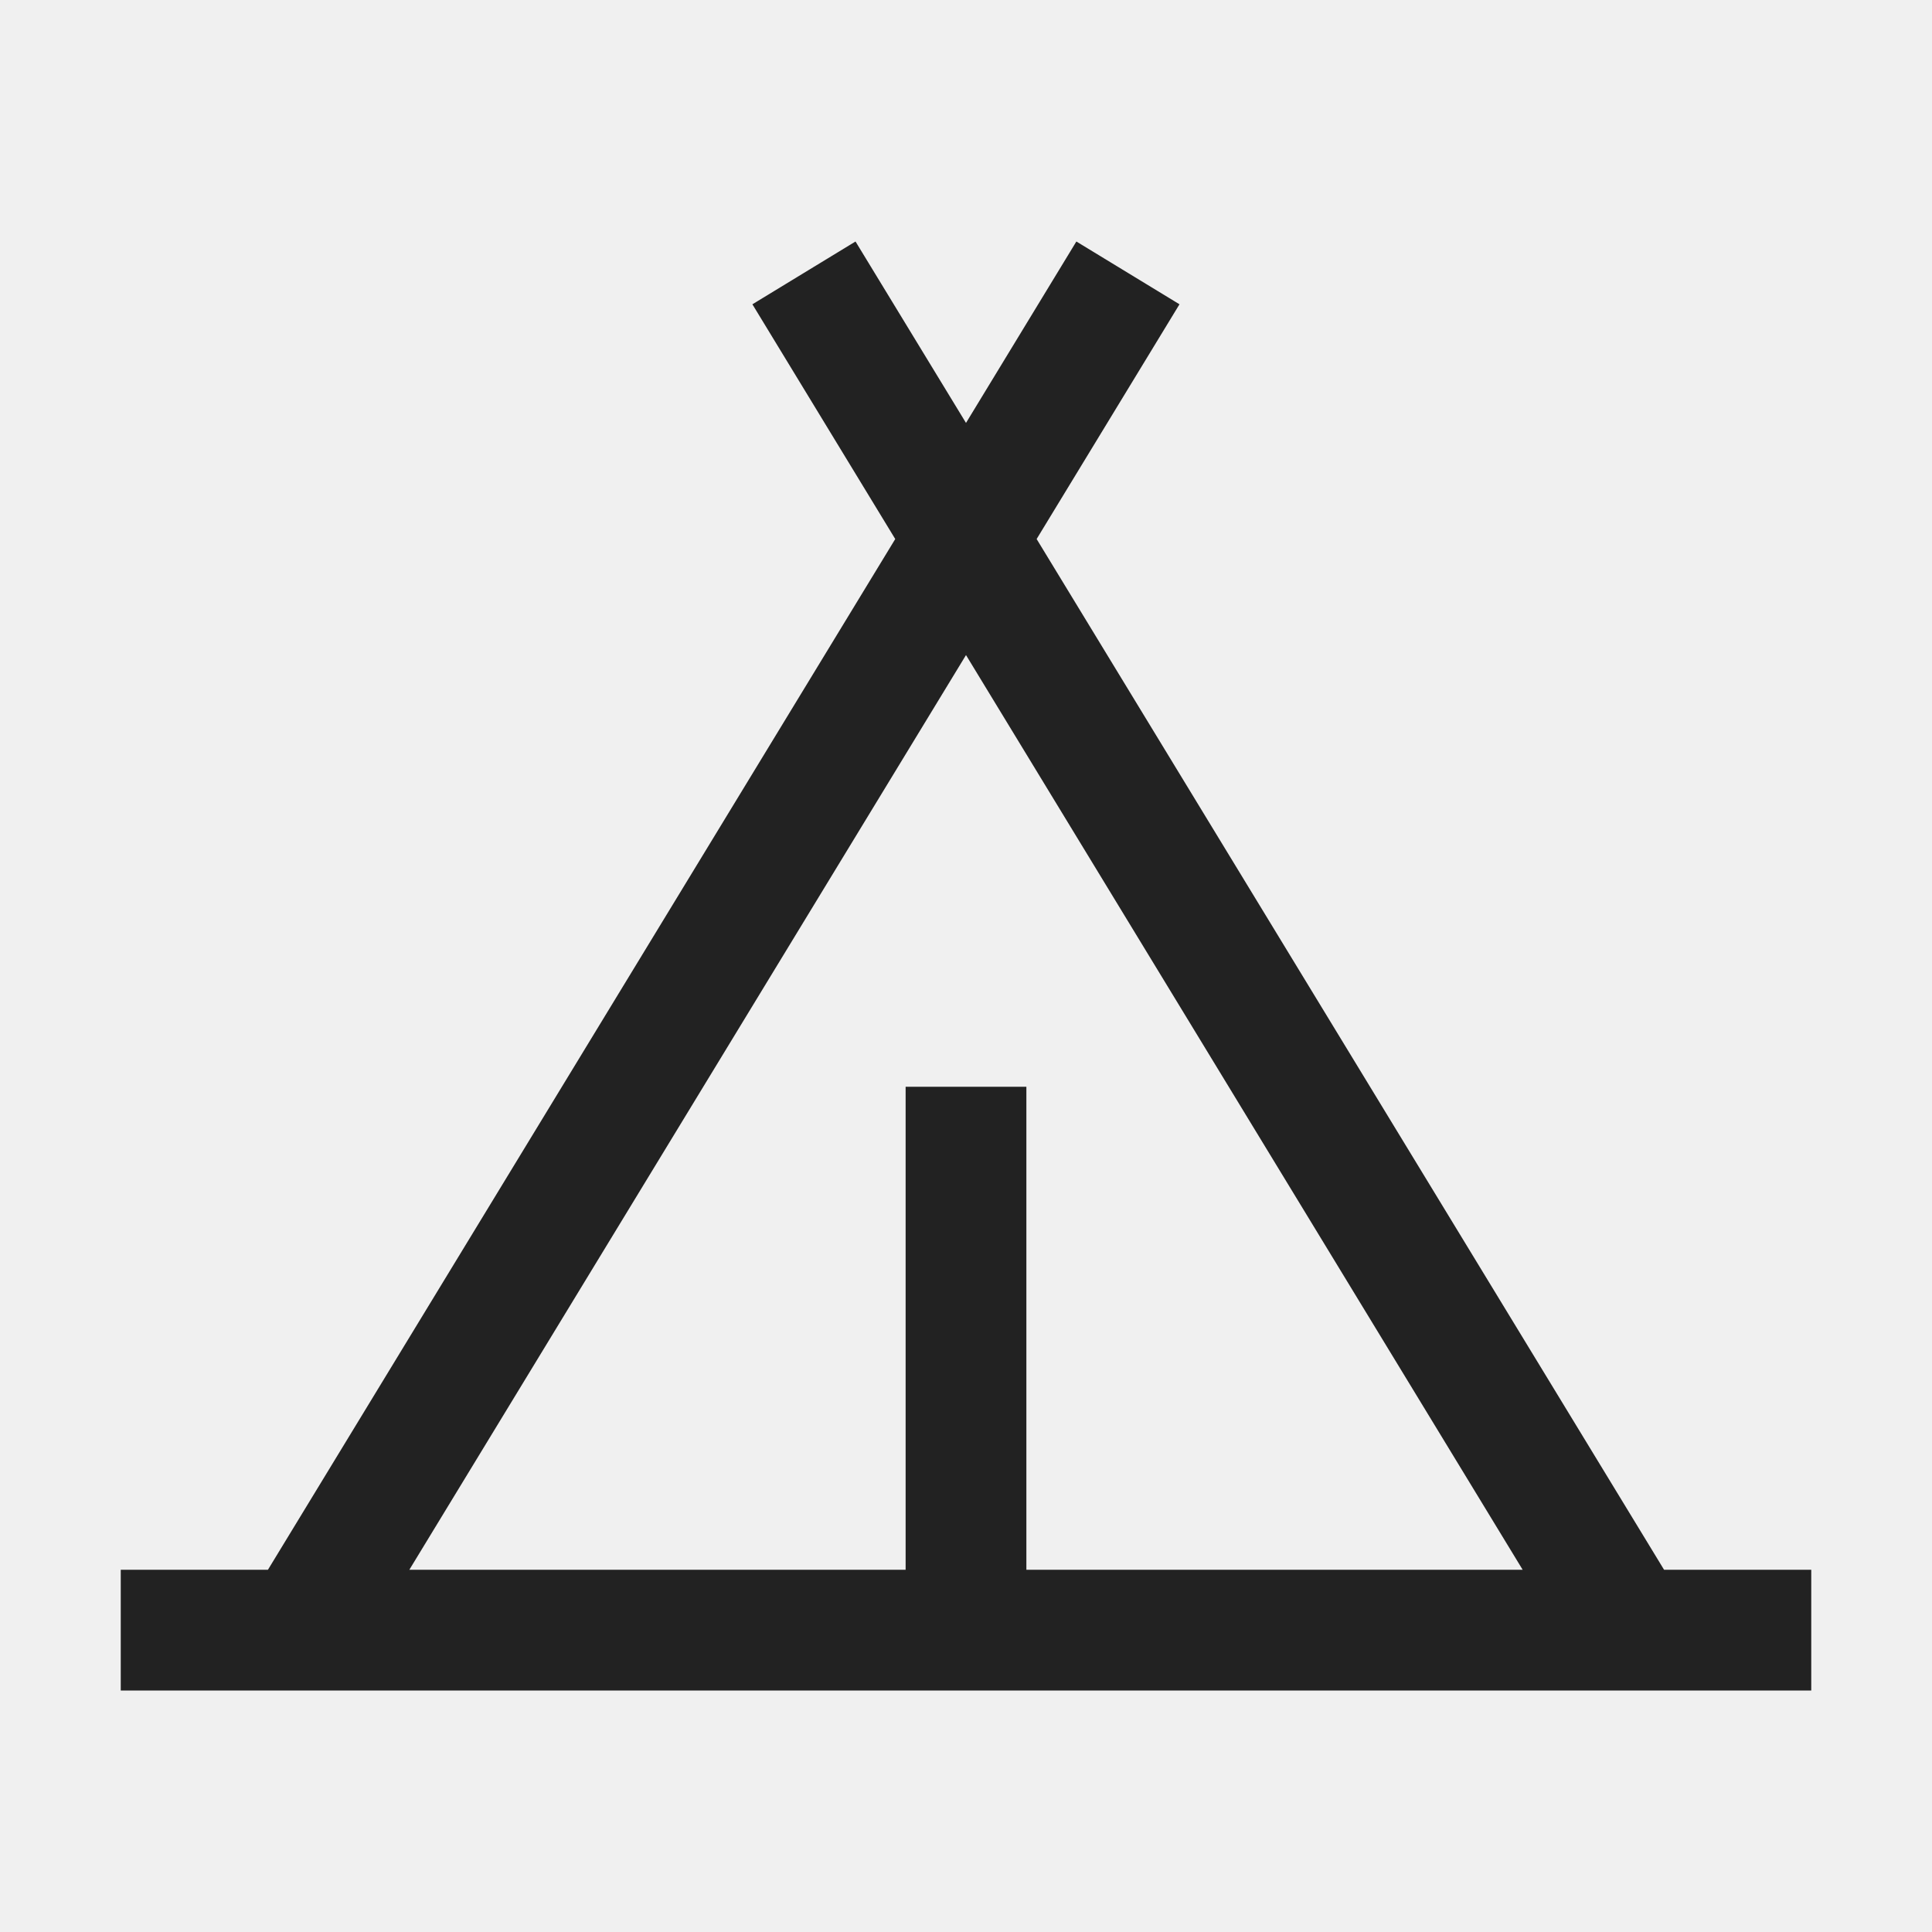
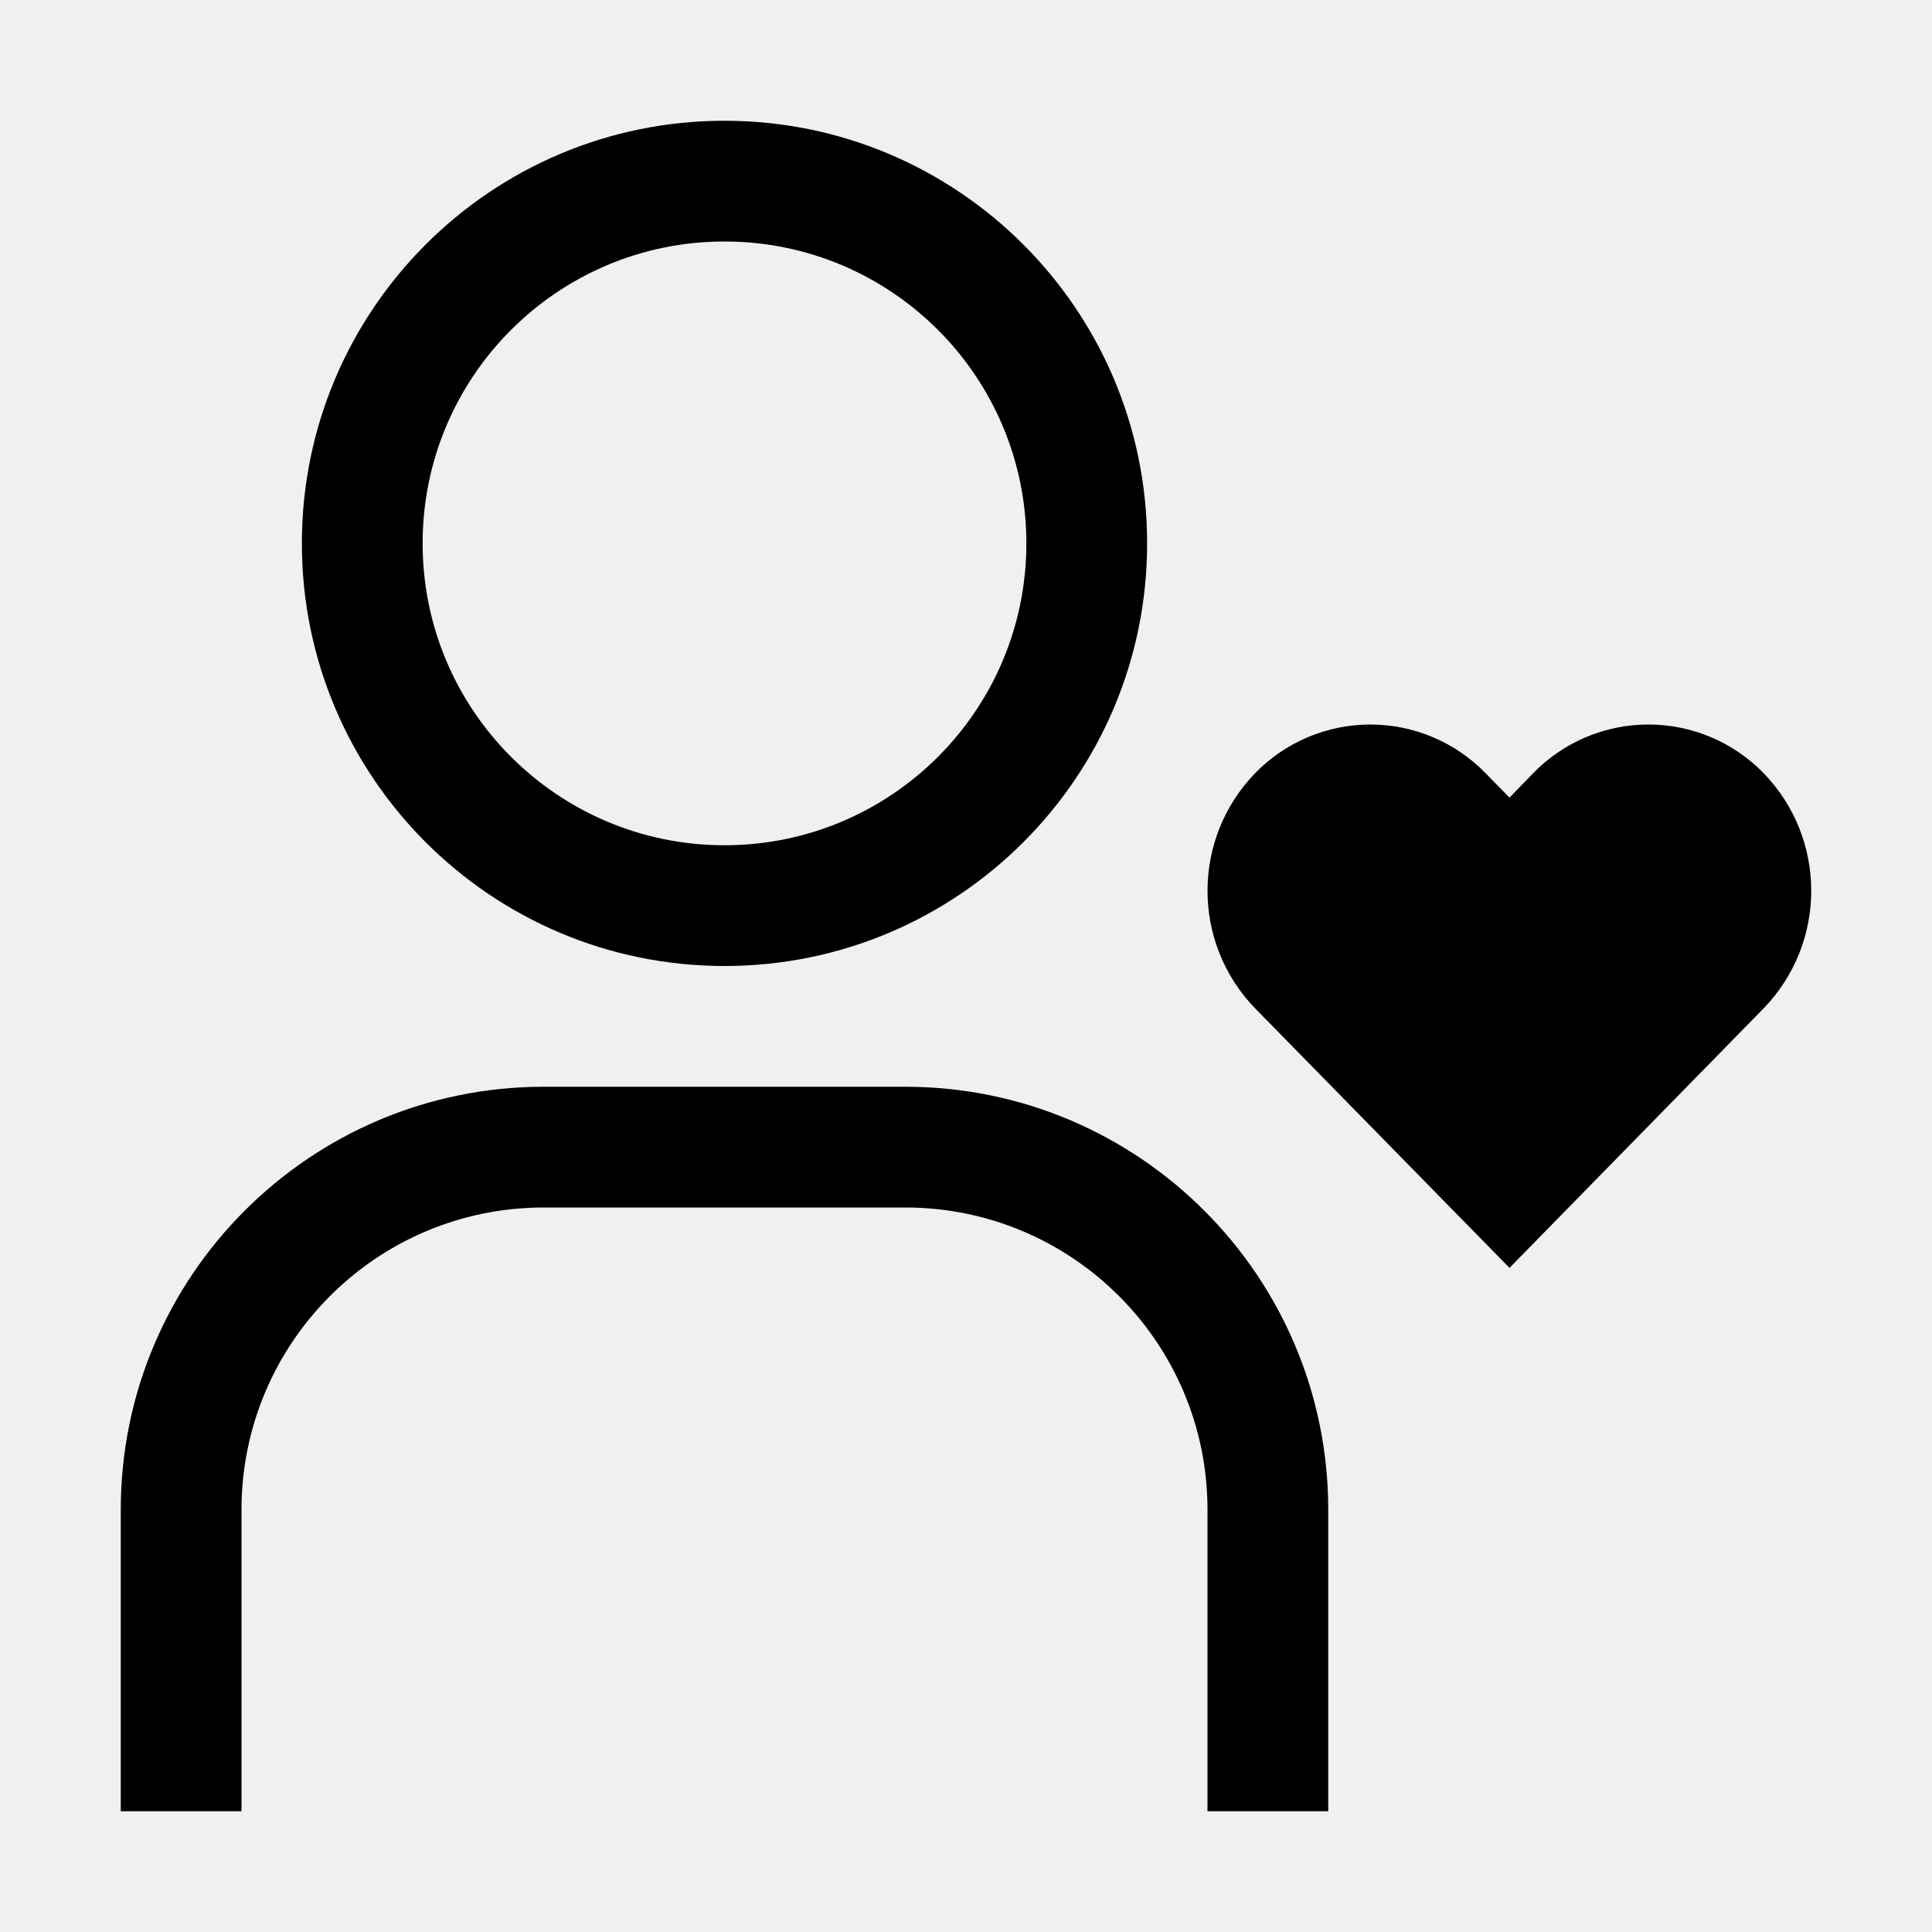
- <svg xmlns="http://www.w3.org/2000/svg" viewBox="0 0 32 32">
-   <style>
-     path { fill: #222; }
-     @media (prefers-color-scheme: dark) {
-       path { fill: #ffffff; }
-     }
-   </style>
-   <path d="M27.562 26L17.17 8.928l2.366-3.888L17.828 4L16 7.005L14.17 4l-1.708 1.04l2.366 3.888L4.438 26H2v2h28v-2zM16 10.85L25.22 26H17v-8h-2v8H6.78z" />
+ <svg xmlns="http://www.w3.org/2000/svg" aria-hidden="true" role="img" class="iconify iconify--carbon" width="32" height="32" preserveAspectRatio="xMidYMid meet" viewBox="0 0 32 32">
+   <path d="M27.303 12a2.662 2.662 0 0 0-1.908.806l-.393.405l-.397-.405a2.662 2.662 0 0 0-3.816 0a2.8 2.8 0 0 0 0 3.896L25.002 21l4.209-4.298a2.8 2.8 0 0 0 0-3.896A2.662 2.662 0 0 0 27.303 12z" fill="currentColor" />
+   <path d="M2 30h2v-5a5.006 5.006 0 0 1 5-5h6a5.006 5.006 0 0 1 5 5v5h2v-5a7.008 7.008 0 0 0-7-7H9a7.008 7.008 0 0 0-7 7z" fill="currentColor" />
+   <path d="M12 4a5 5 0 1 1-5 5a5 5 0 0 1 5-5m0-2a7 7 0 1 0 7 7a7 7 0 0 0-7-7z" fill="currentColor" />
</svg>
